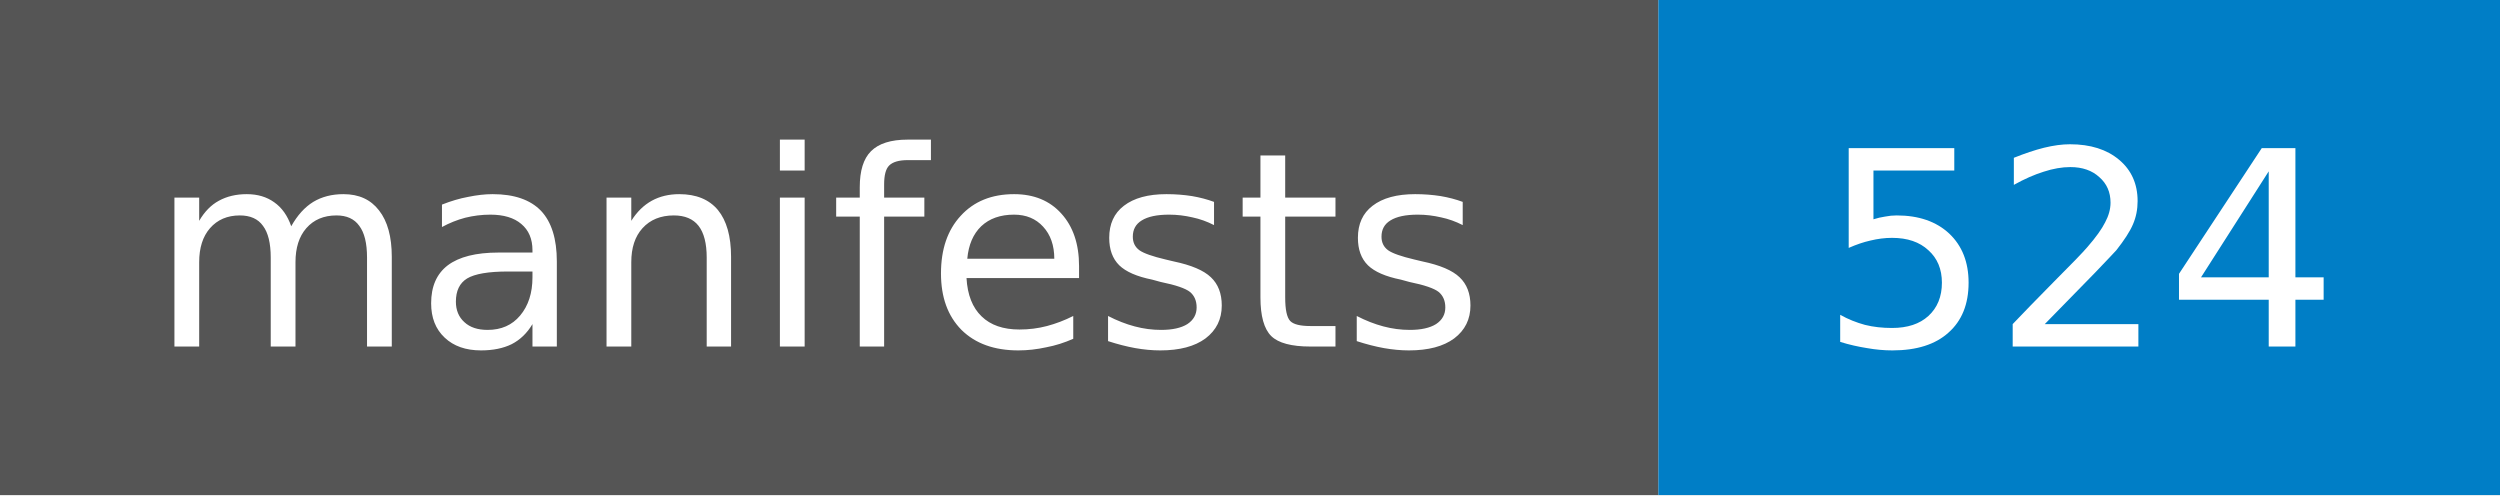
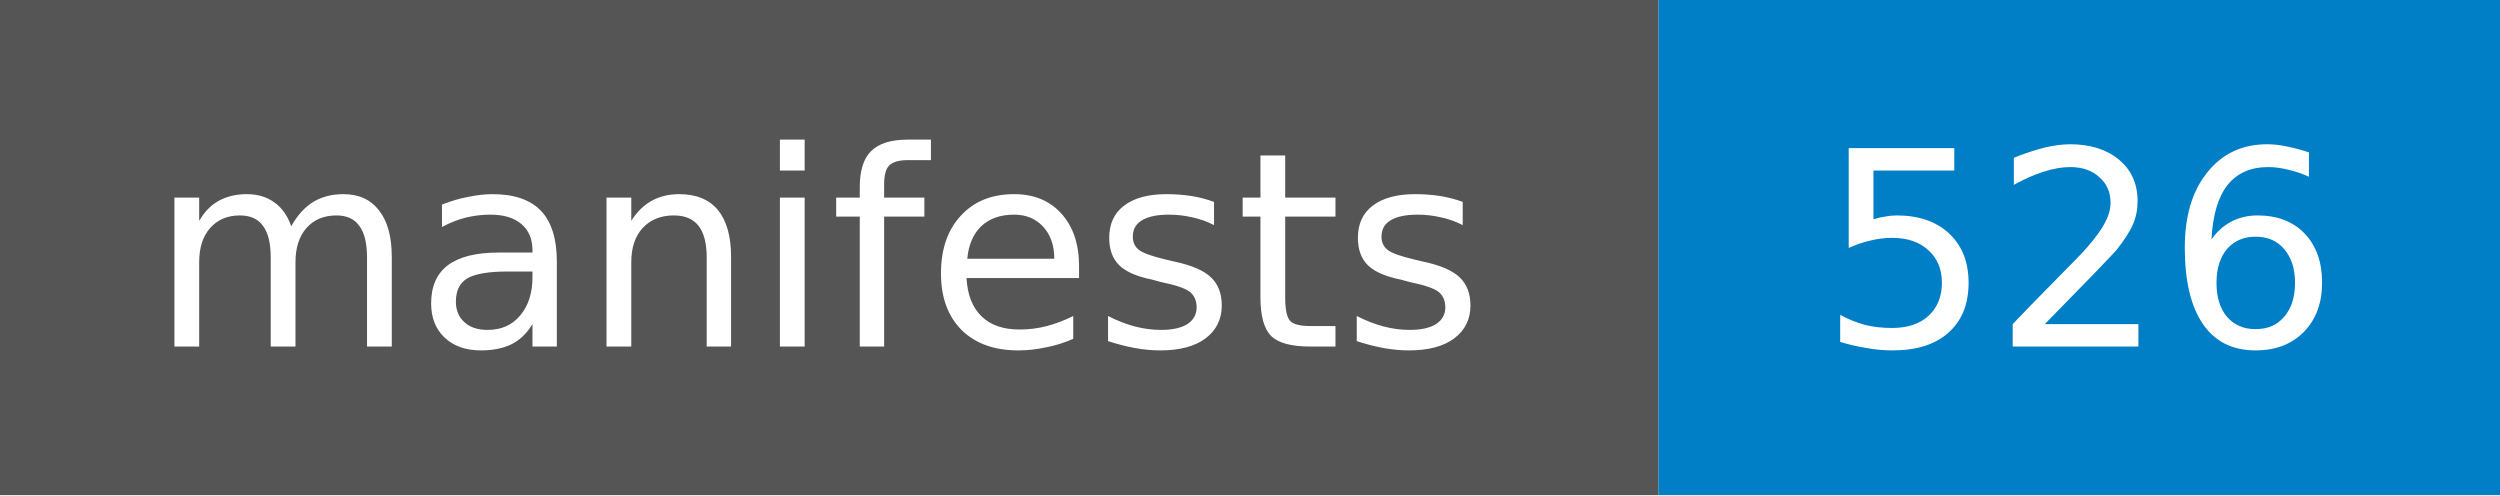
- <svg xmlns="http://www.w3.org/2000/svg" width="101" height="20" role="img" aria-label="manifests: 524">
+ <svg xmlns="http://www.w3.org/2000/svg" width="101" height="20" role="img" aria-label="manifests: 526">
  <style>rect.label-bg{fill:#555}@media (prefers-color-scheme:dark){rect.label-bg{fill:#3f3f3f}}text{font-family:Verdana,DejaVu Sans,Geneva,sans-serif;font-size:11px;fill:#fff}</style>
  <rect class="label-bg" width="67" height="20" />
  <rect x="67" width="34" height="20" fill="#007ec6" />
  <text x="33" y="14" text-anchor="middle">manifests</text>
-   <text x="84" y="14" text-anchor="middle">524</text>
+   <text x="84" y="14" text-anchor="middle">526</text>
</svg>
